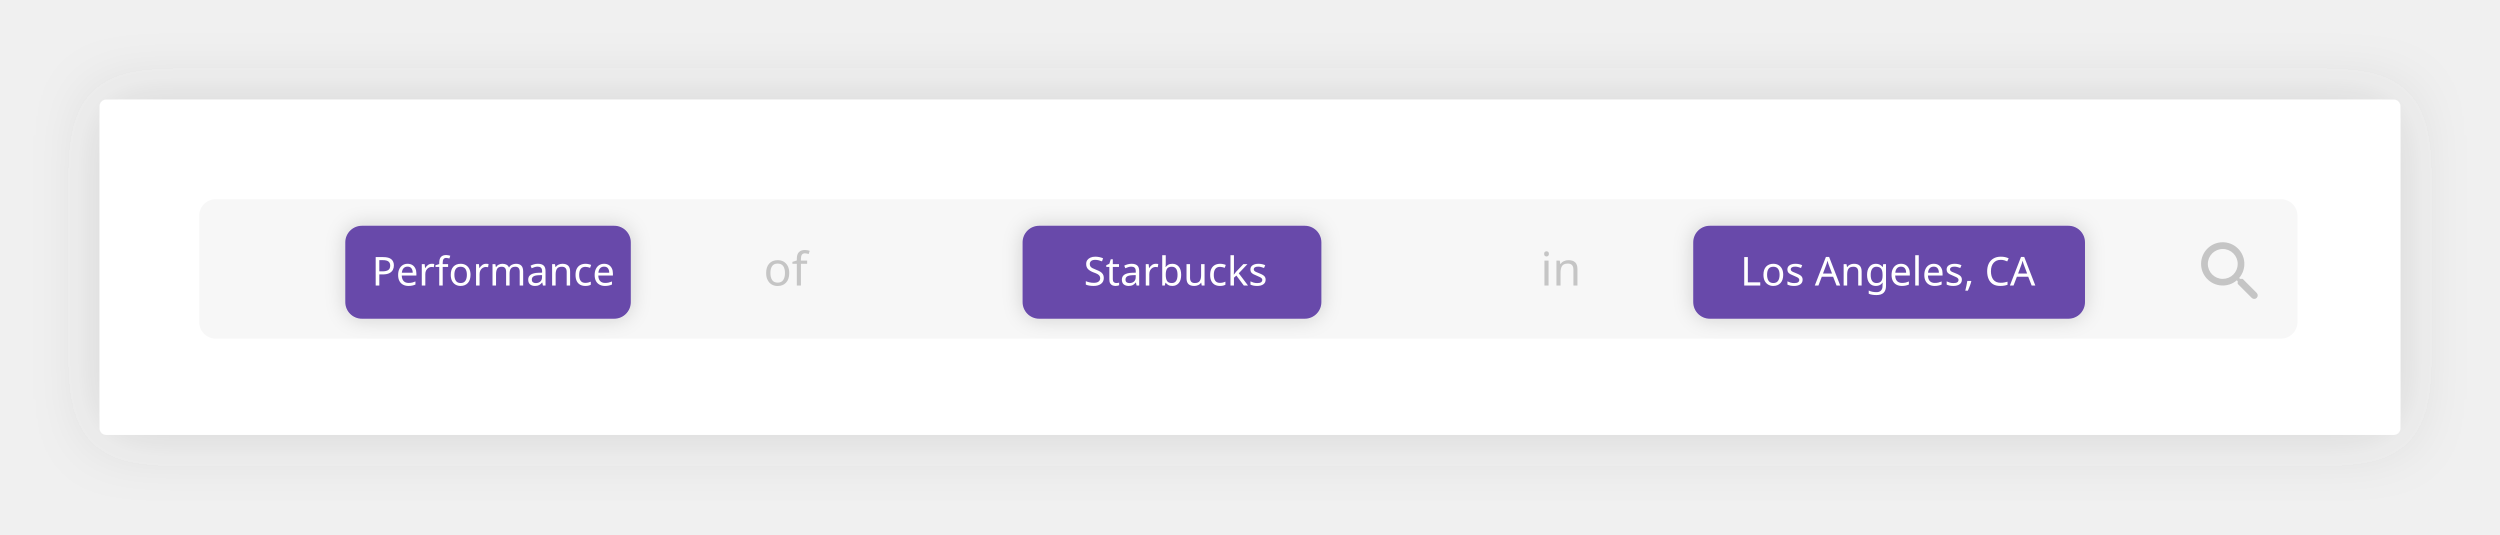
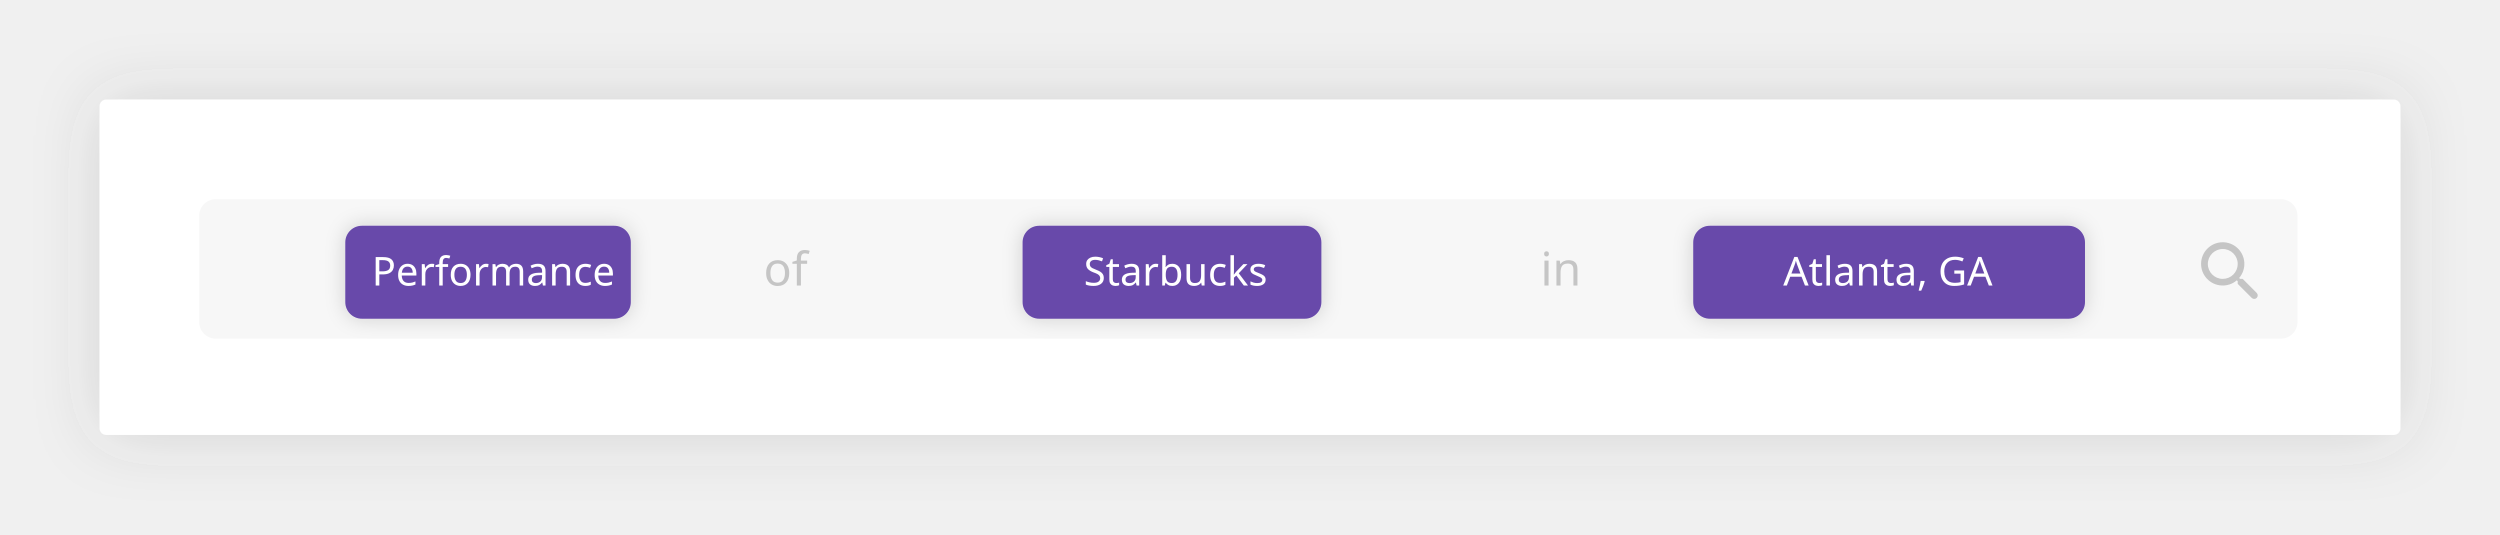
<svg xmlns="http://www.w3.org/2000/svg" width="753" height="161" viewBox="0 0 753 161">
  <defs>
    <filter id="Rectangle_1571" x="0" y="0" width="753" height="161" filterUnits="userSpaceOnUse">
      <feOffset input="SourceAlpha" />
      <feGaussianBlur stdDeviation="10" result="blur" />
      <feFlood flood-color="#525252" flood-opacity="0.161" />
      <feComposite operator="in" in2="blur" />
      <feComposite in="SourceGraphic" />
    </filter>
    <filter id="Rectangle_1440" x="95" y="59" width="104" height="46" filterUnits="userSpaceOnUse">
      <feOffset input="SourceAlpha" />
      <feGaussianBlur stdDeviation="3" result="blur-2" />
      <feFlood flood-opacity="0.161" />
      <feComposite operator="in" in2="blur-2" />
      <feComposite in="SourceGraphic" />
    </filter>
    <filter id="Rectangle_1440-2" x="299" y="59" width="108" height="46" filterUnits="userSpaceOnUse">
      <feOffset input="SourceAlpha" />
      <feGaussianBlur stdDeviation="3" result="blur-3" />
      <feFlood flood-opacity="0.161" />
      <feComposite operator="in" in2="blur-3" />
      <feComposite in="SourceGraphic" />
    </filter>
    <filter id="Rectangle_1440-3" x="501" y="59" width="136" height="46" filterUnits="userSpaceOnUse">
      <feOffset input="SourceAlpha" />
      <feGaussianBlur stdDeviation="3" result="blur-4" />
      <feFlood flood-opacity="0.161" />
      <feComposite operator="in" in2="blur-4" />
      <feComposite in="SourceGraphic" />
    </filter>
  </defs>
  <g id="Group_1035" data-name="Group 1035" transform="translate(-230 -58)">
    <g transform="matrix(1, 0, 0, 1, 230, 58)" filter="url(#Rectangle_1571)">
      <rect id="Rectangle_1571-2" data-name="Rectangle 1571" width="693" height="101" rx="2" transform="translate(30 30)" fill="#fff" />
    </g>
    <g id="Group_1138" data-name="Group 1138" transform="translate(0 -169)">
      <g id="Group_1026" data-name="Group 1026" transform="translate(-4905 393)">
        <g id="Group_286" data-name="Group 286" transform="translate(4877 -153)">
          <rect id="Rectangle_663" data-name="Rectangle 663" width="632" height="42" rx="5" transform="translate(318 47)" fill="#f7f7f7" />
          <path id="Path_67" data-name="Path 67" d="M15.5,14h-.79l-.28-.27a6.518,6.518,0,1,0-.7.7l.27.28v.79l4.25,4.25a1.054,1.054,0,0,0,1.49-1.49Zm-6,0A4.5,4.5,0,1,1,14,9.5,4.494,4.494,0,0,1,9.5,14Z" transform="translate(918 57)" fill="#c5c5c5" />
          <text id="of" transform="translate(488 73)" fill="#c5c5c5" font-size="14" font-family="Avenir-Medium, Avenir" font-weight="500">
            <tspan x="0" y="0">of</tspan>
          </text>
          <text id="in" transform="translate(722 73)" fill="#c5c5c5" font-size="14" font-family="Avenir-Medium, Avenir" font-weight="500">
            <tspan x="0" y="0">in</tspan>
          </text>
          <g id="Group_989" data-name="Group 989" transform="translate(362 55)">
            <g transform="matrix(1, 0, 0, 1, -104, -68)" filter="url(#Rectangle_1440)">
              <rect id="Rectangle_1440-4" data-name="Rectangle 1440" width="86" height="28" rx="5" transform="translate(104 68)" fill="#6749aa" />
            </g>
            <text id="Performance" transform="translate(8 18)" fill="#fff" font-size="12" font-family="Avenir-Medium, Avenir" font-weight="500">
              <tspan x="0" y="0">Performance</tspan>
            </text>
          </g>
          <g id="Group_994" data-name="Group 994" transform="translate(568 55)">
            <g transform="matrix(1, 0, 0, 1, -310, -68)" filter="url(#Rectangle_1440-2)">
              <rect id="Rectangle_1440-5" data-name="Rectangle 1440" width="90" height="28" rx="5" transform="translate(308 68)" fill="#6749aa" />
            </g>
            <text id="Starbucks" transform="translate(43 18)" fill="#fff" font-size="12" font-family="Avenir-Medium, Avenir" font-weight="500">
              <tspan x="-26.562" y="0">Starbucks</tspan>
            </text>
          </g>
          <g id="Group_995" data-name="Group 995" transform="translate(784 55)">
            <g transform="matrix(1, 0, 0, 1, -526, -68)" filter="url(#Rectangle_1440-3)">
              <rect id="Rectangle_1440-6" data-name="Rectangle 1440" width="118" height="28" rx="5" transform="translate(510 68)" fill="#6749aa" />
            </g>
-             <text id="Los_Angeles_CA" data-name="Los Angeles, CA" transform="translate(43 18)" fill="#fff" font-size="12" font-family="Avenir-Medium, Avenir" font-weight="500">
-               <tspan x="-44.796" y="0">Los Angeles, CA</tspan>
+             <text id="Atlanta_GA" data-name="Atlanta, GA" transform="translate(43 18)" fill="#fff" font-size="12" font-family="Avenir-Medium, Avenir" font-weight="500">
+               <tspan x="-31.896" y="0">Atlanta, GA</tspan>
            </text>
          </g>
        </g>
      </g>
    </g>
  </g>
</svg>
